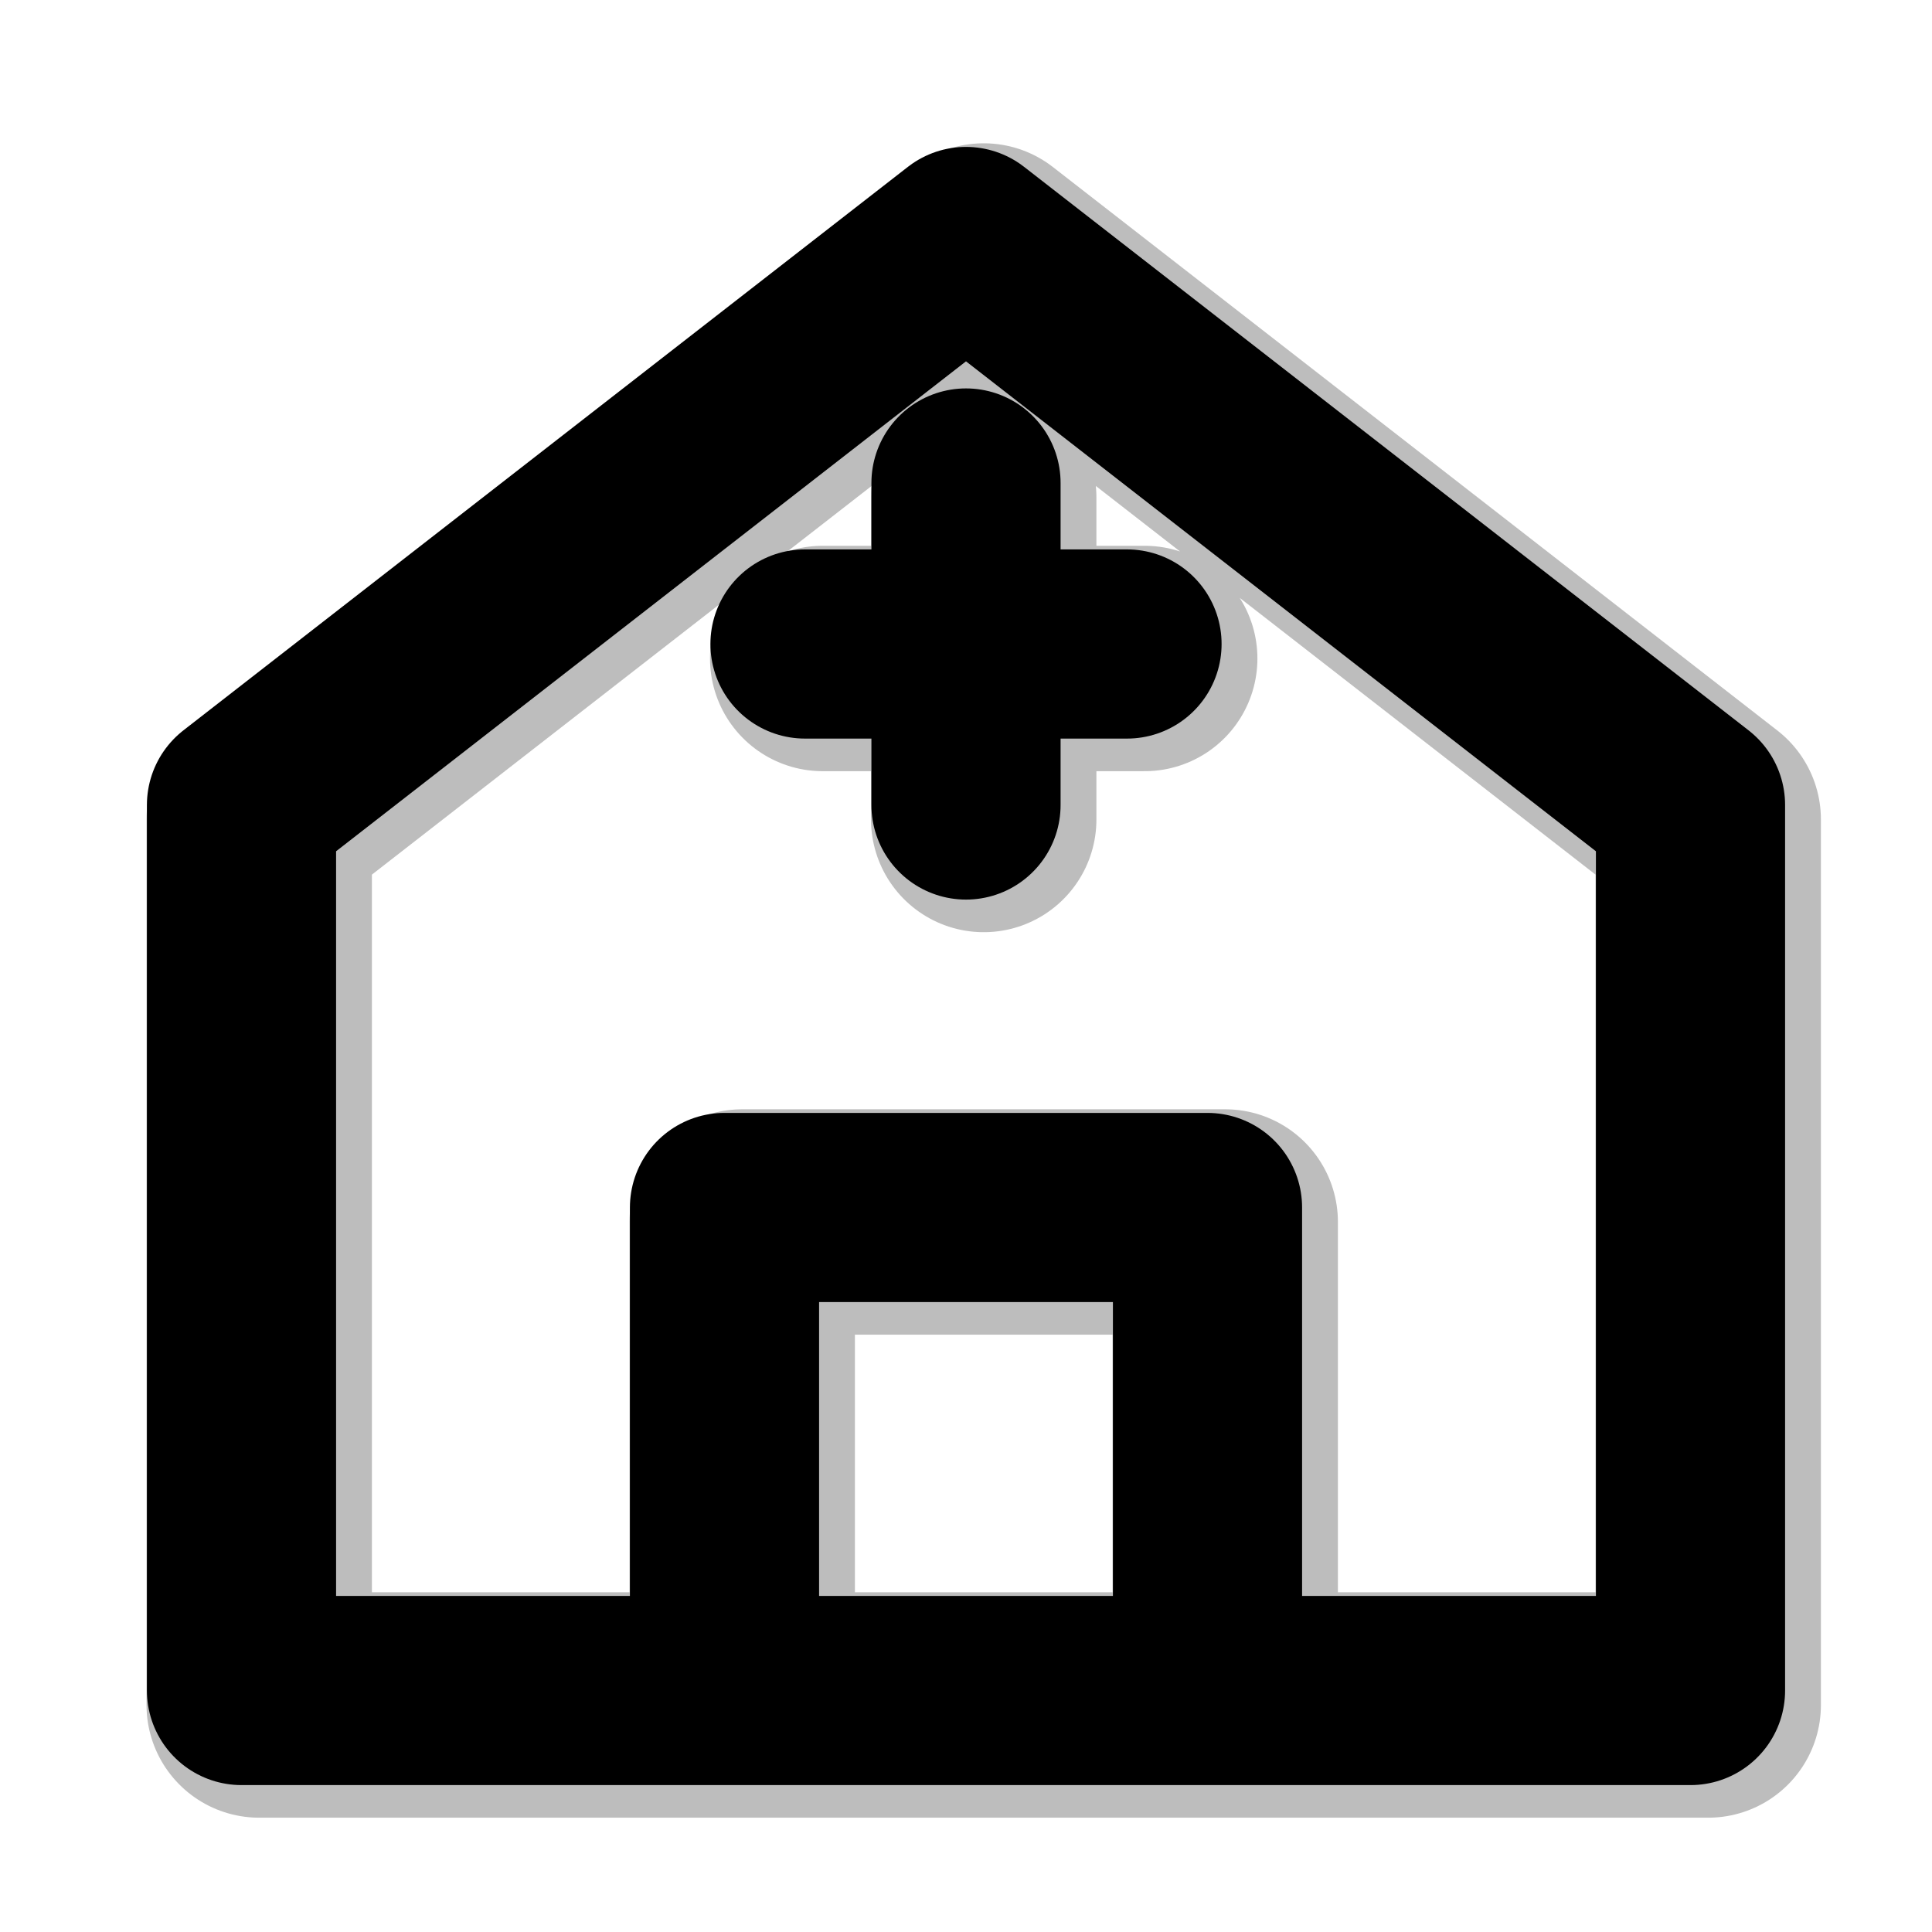
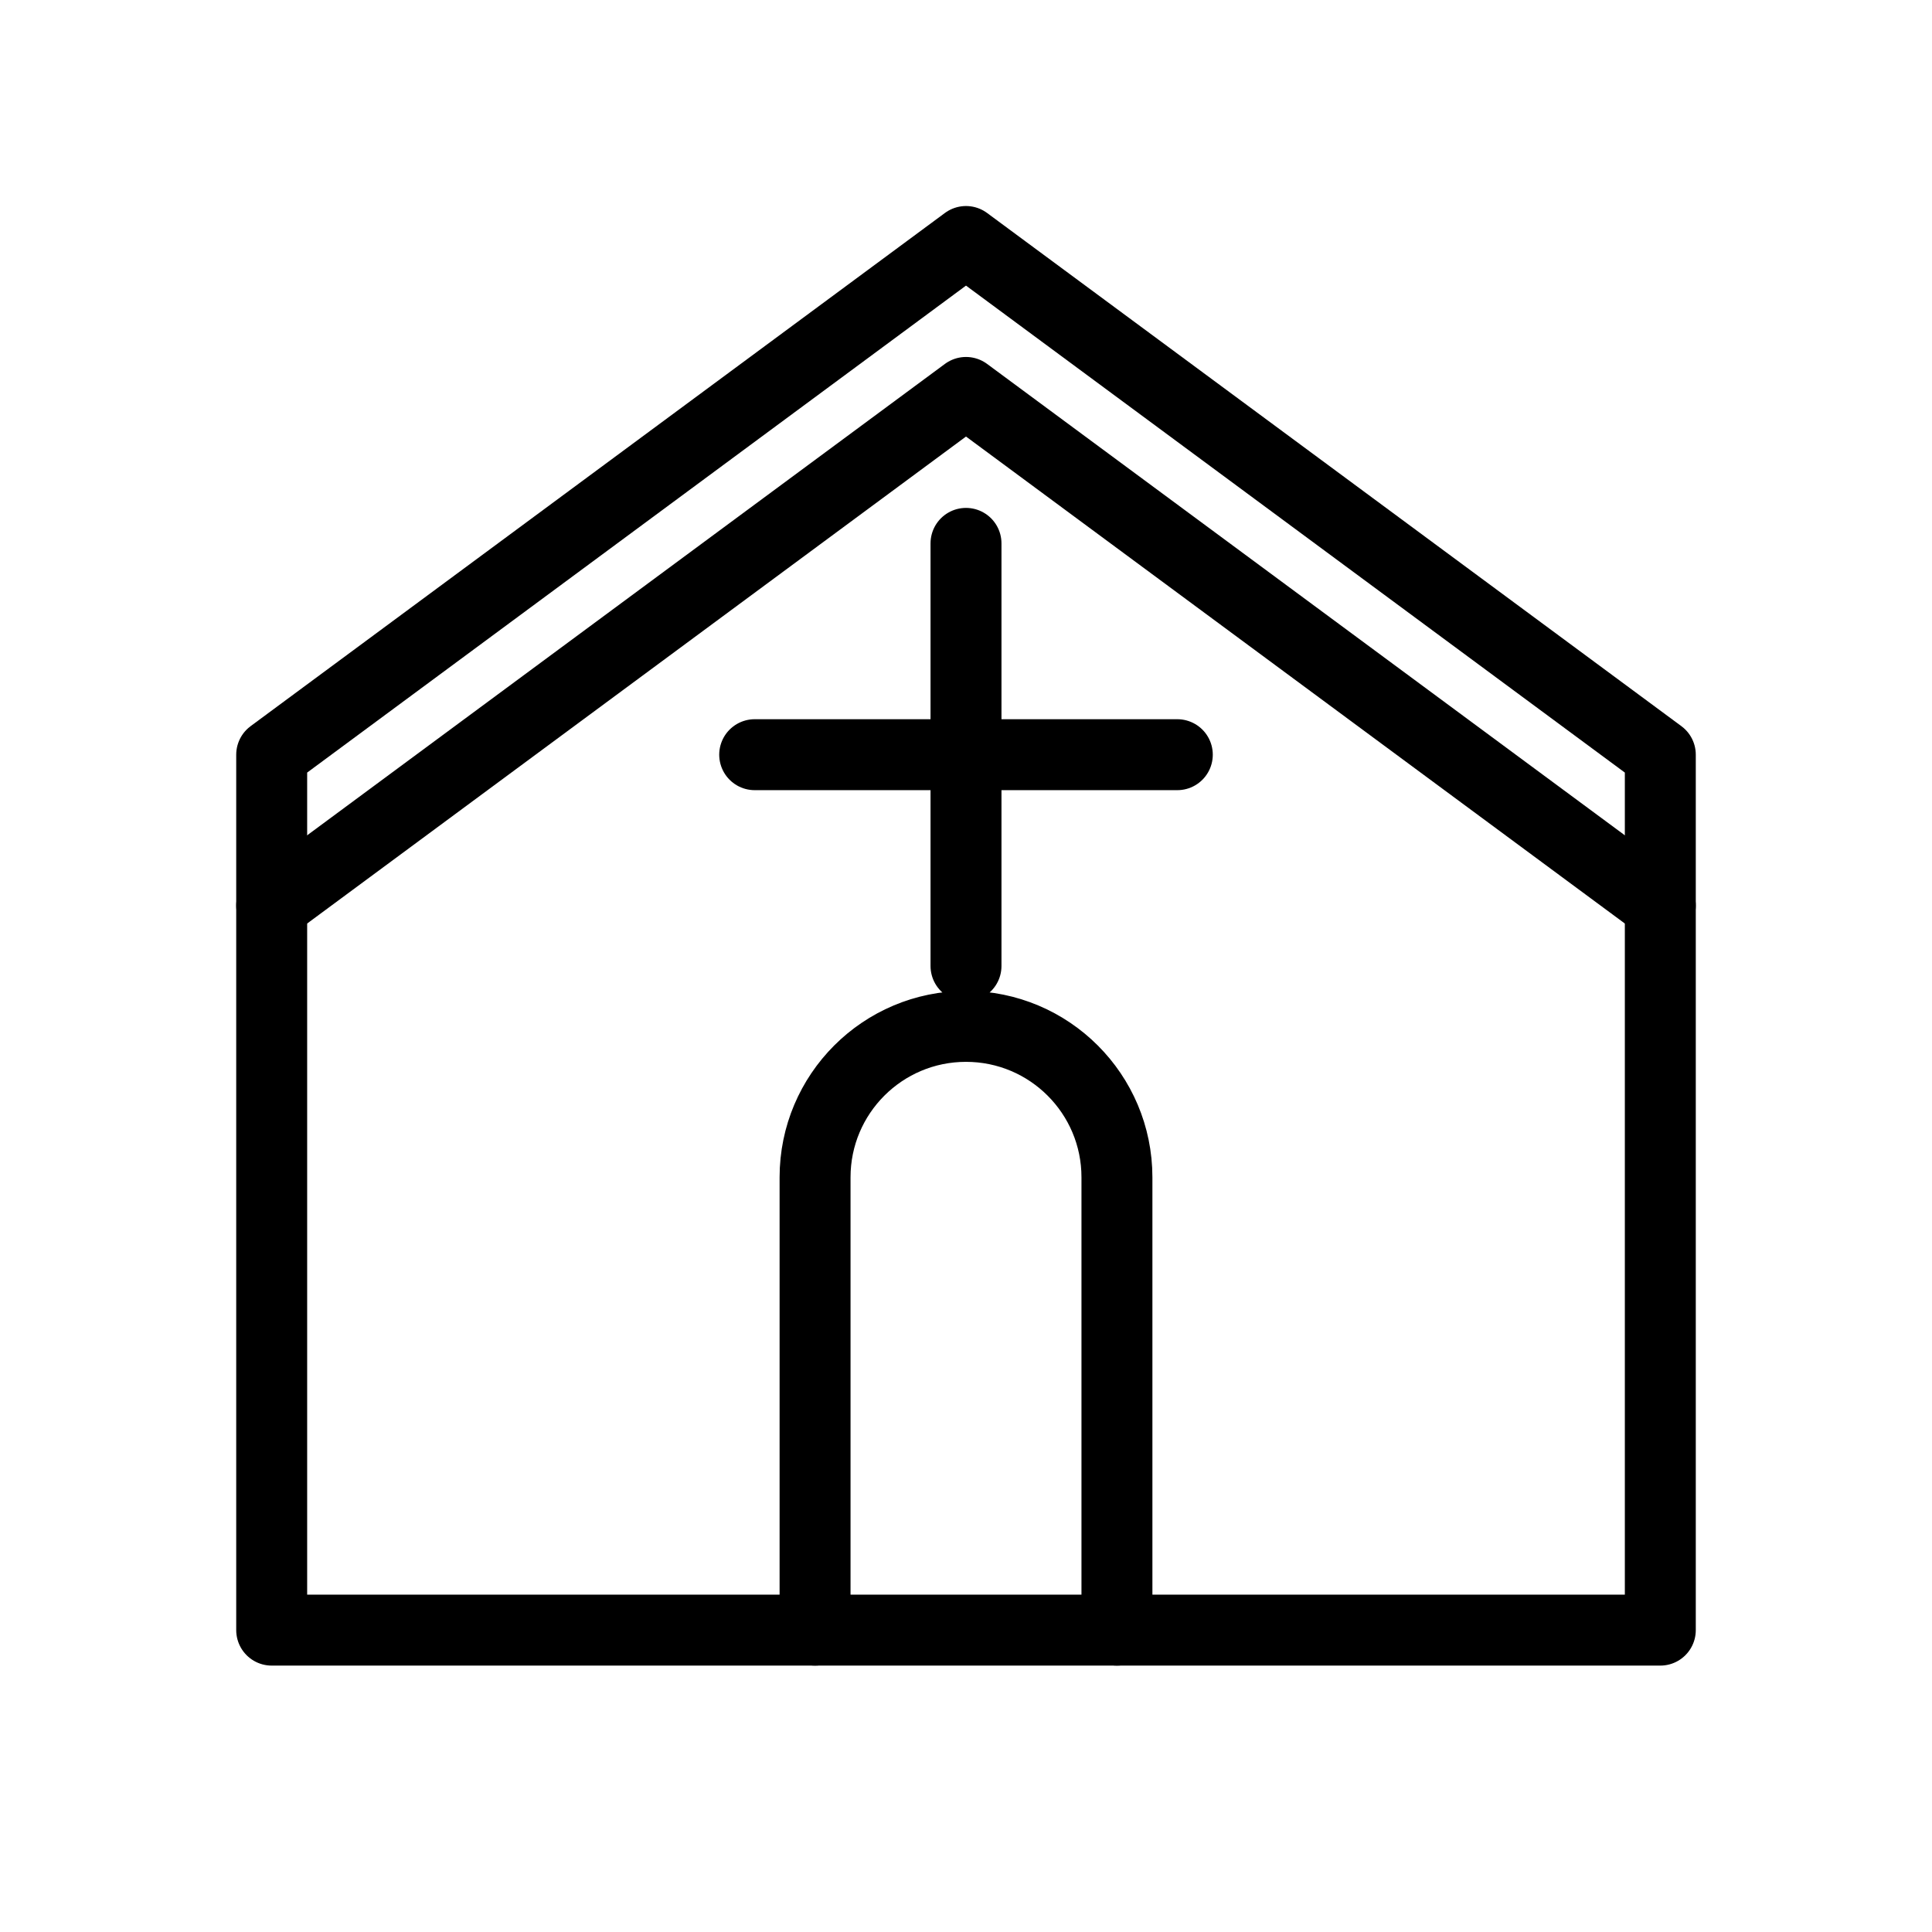
- <svg xmlns="http://www.w3.org/2000/svg" viewBox="0 0 24 24" width="64" height="64" fill="none" stroke="currentColor" stroke-width="2.25" stroke-linecap="round" stroke-linejoin="round">
-   <path d="M3 21 V10 L12 3 L21 10 V21 Z M9 21 V15 H15 V21 M12 6 V10 M10 8 H14" opacity=".26" transform="translate(.22 .18)" stroke-width="2.8" />
-   <path d="M3 21 V10 L12 3 L21 10 V21 Z M9 21 V15 H15 V21 M12 6 V10 M10 8 H14" stroke-width="2.35" />
+ <svg xmlns="http://www.w3.org/2000/svg" viewBox="0 0 64 64" width="64" height="64" fill="none" stroke="currentColor" stroke-width="2.35" stroke-linecap="round" stroke-linejoin="round">
+   <path d="M9 54V25l23-17 23 17v29H9Z" />
+   <path d="M27 54V39a5 5 0 0 1 10 0v15M25 25h14M32 18v14M9 30l23-17 23 17" />
</svg>
